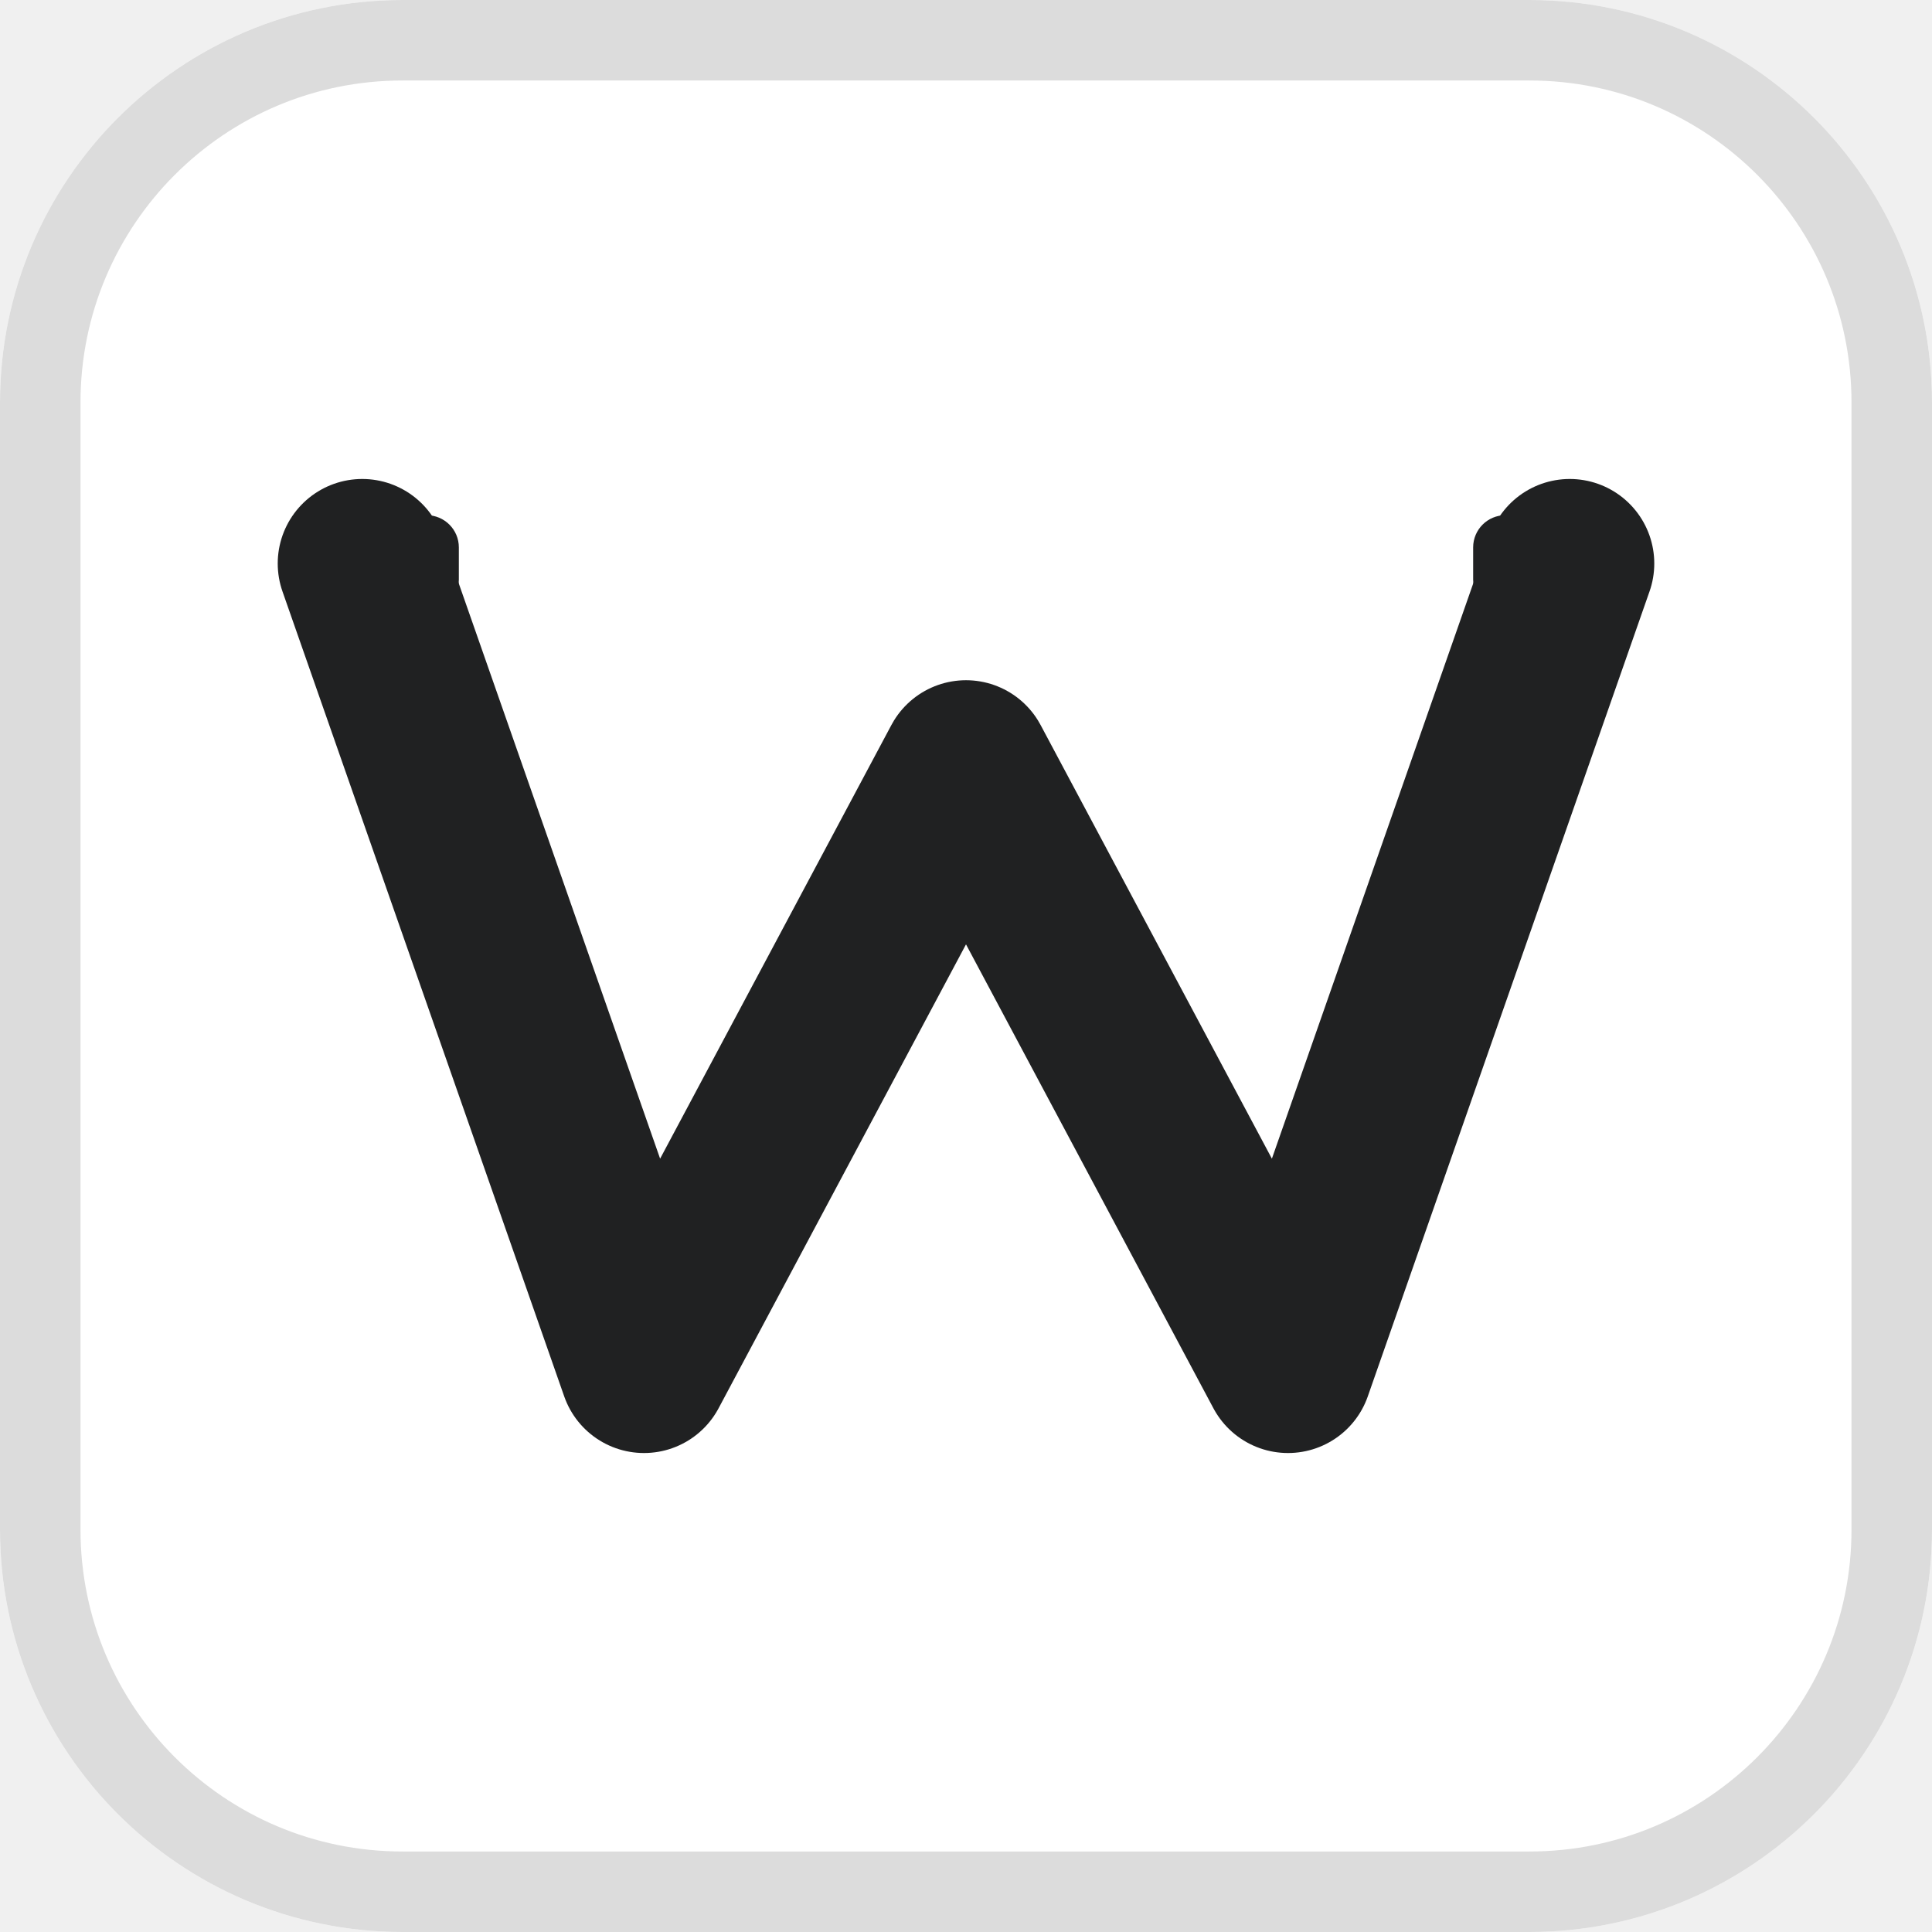
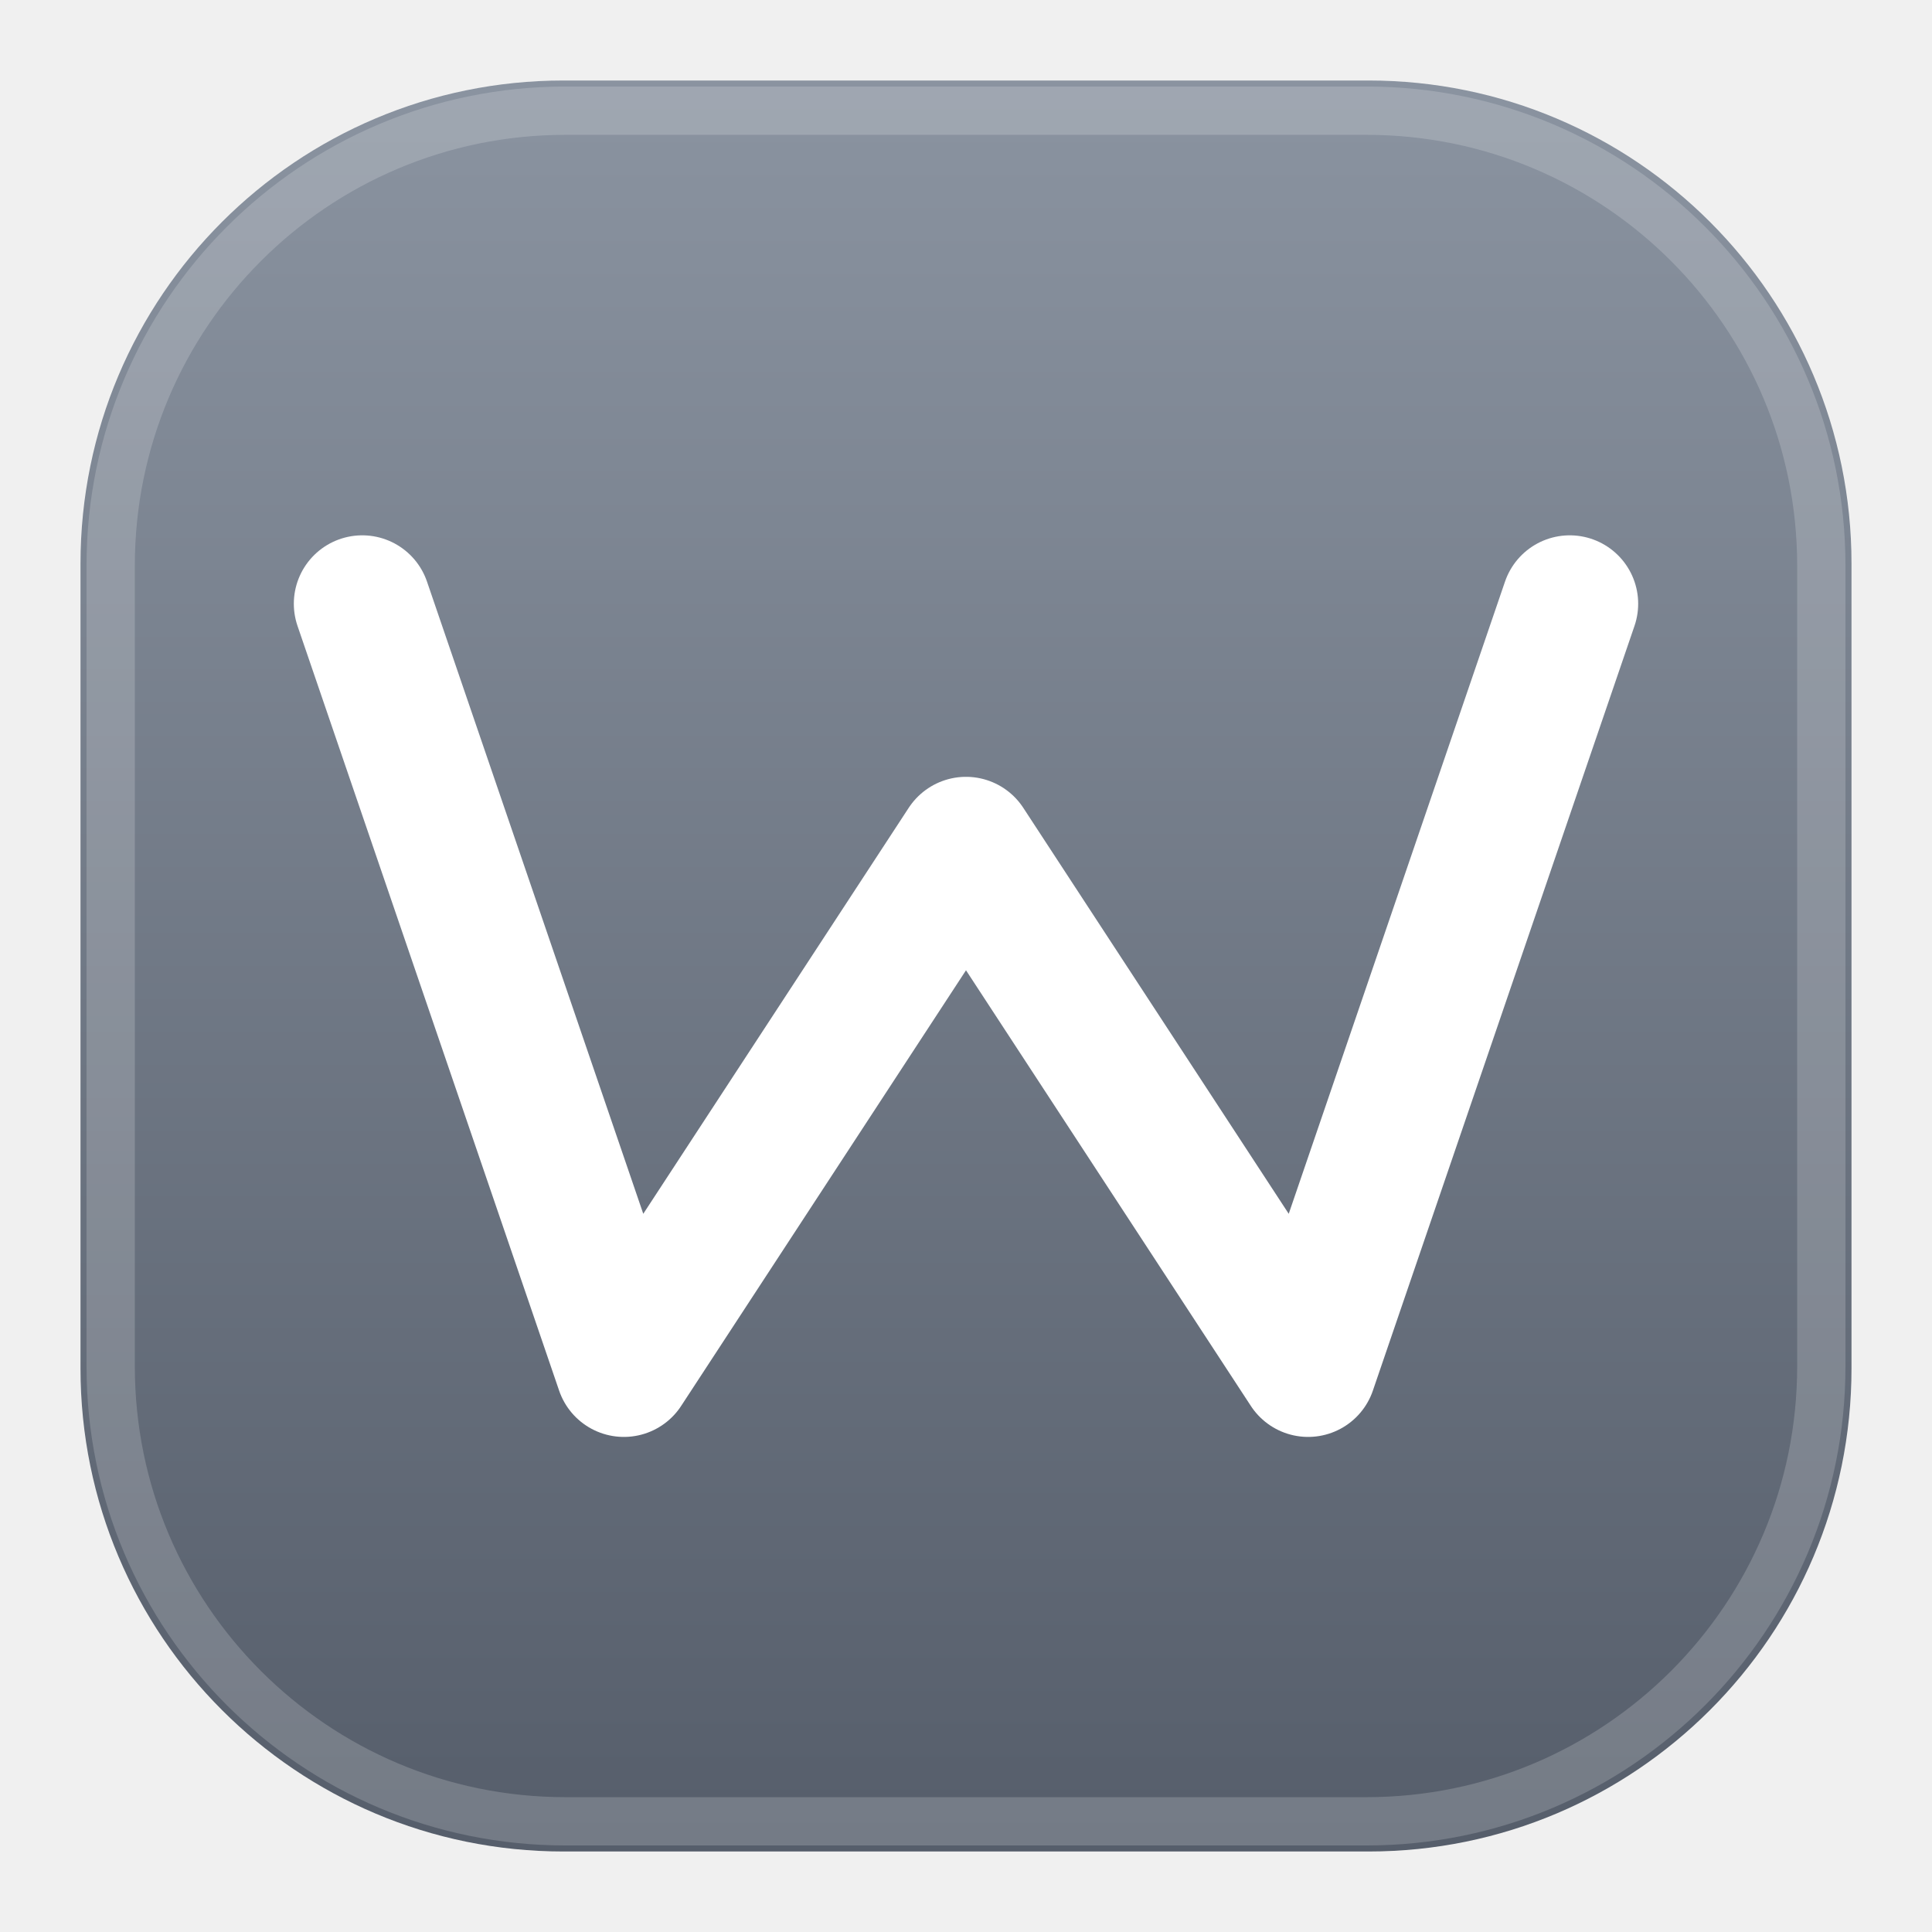
- <svg xmlns="http://www.w3.org/2000/svg" viewBox="0 0 24 24" width="24" height="24">
-   <rect x="0" y="0" width="24" height="24" rx="5" fill="#ffffff" />
-   <rect x="0.5" y="0.5" width="23" height="23" rx="4.5" fill="none" stroke="#dcdcdc" stroke-width="1" />
-   <g fill="none" stroke="#202122" stroke-width="2.1" stroke-linecap="round" stroke-linejoin="round">
-     <path d="M4.5,7 L8,17 L12,9.5 L16,17 L19.5,7" />
-   </g>
-   <g fill="#202122">
-     <rect x="3.6" y="6.4" width="2.1" height="1.2" rx="0.4" />
-     <rect x="18.3" y="6.4" width="2.1" height="1.2" rx="0.4" />
-   </g>
+ <svg xmlns="http://www.w3.org/2000/svg" width="48" height="48" viewBox="0 0 48 48">
+   <defs>
+     <linearGradient id="g" x1="0" y1="0" x2="0" y2="1">
+       <stop offset="0" stop-color="#8A93A0" />
+       <stop offset="1" stop-color="#565E6B" />
+     </linearGradient>
+   </defs>
+   <rect x="2" y="2" width="44" height="44" rx="12" fill="url(#g)" />
+   <rect x="2.75" y="2.75" width="42.5" height="42.5" rx="11.3" fill="none" stroke="#ffffff" stroke-opacity="0.18" stroke-width="1.2" />
+   <path d="M9 15 L15.5 34 L24 21 L32.5 34 L39 15" fill="none" stroke="#fff" stroke-width="3.4" stroke-linejoin="round" stroke-linecap="round" />
</svg>
